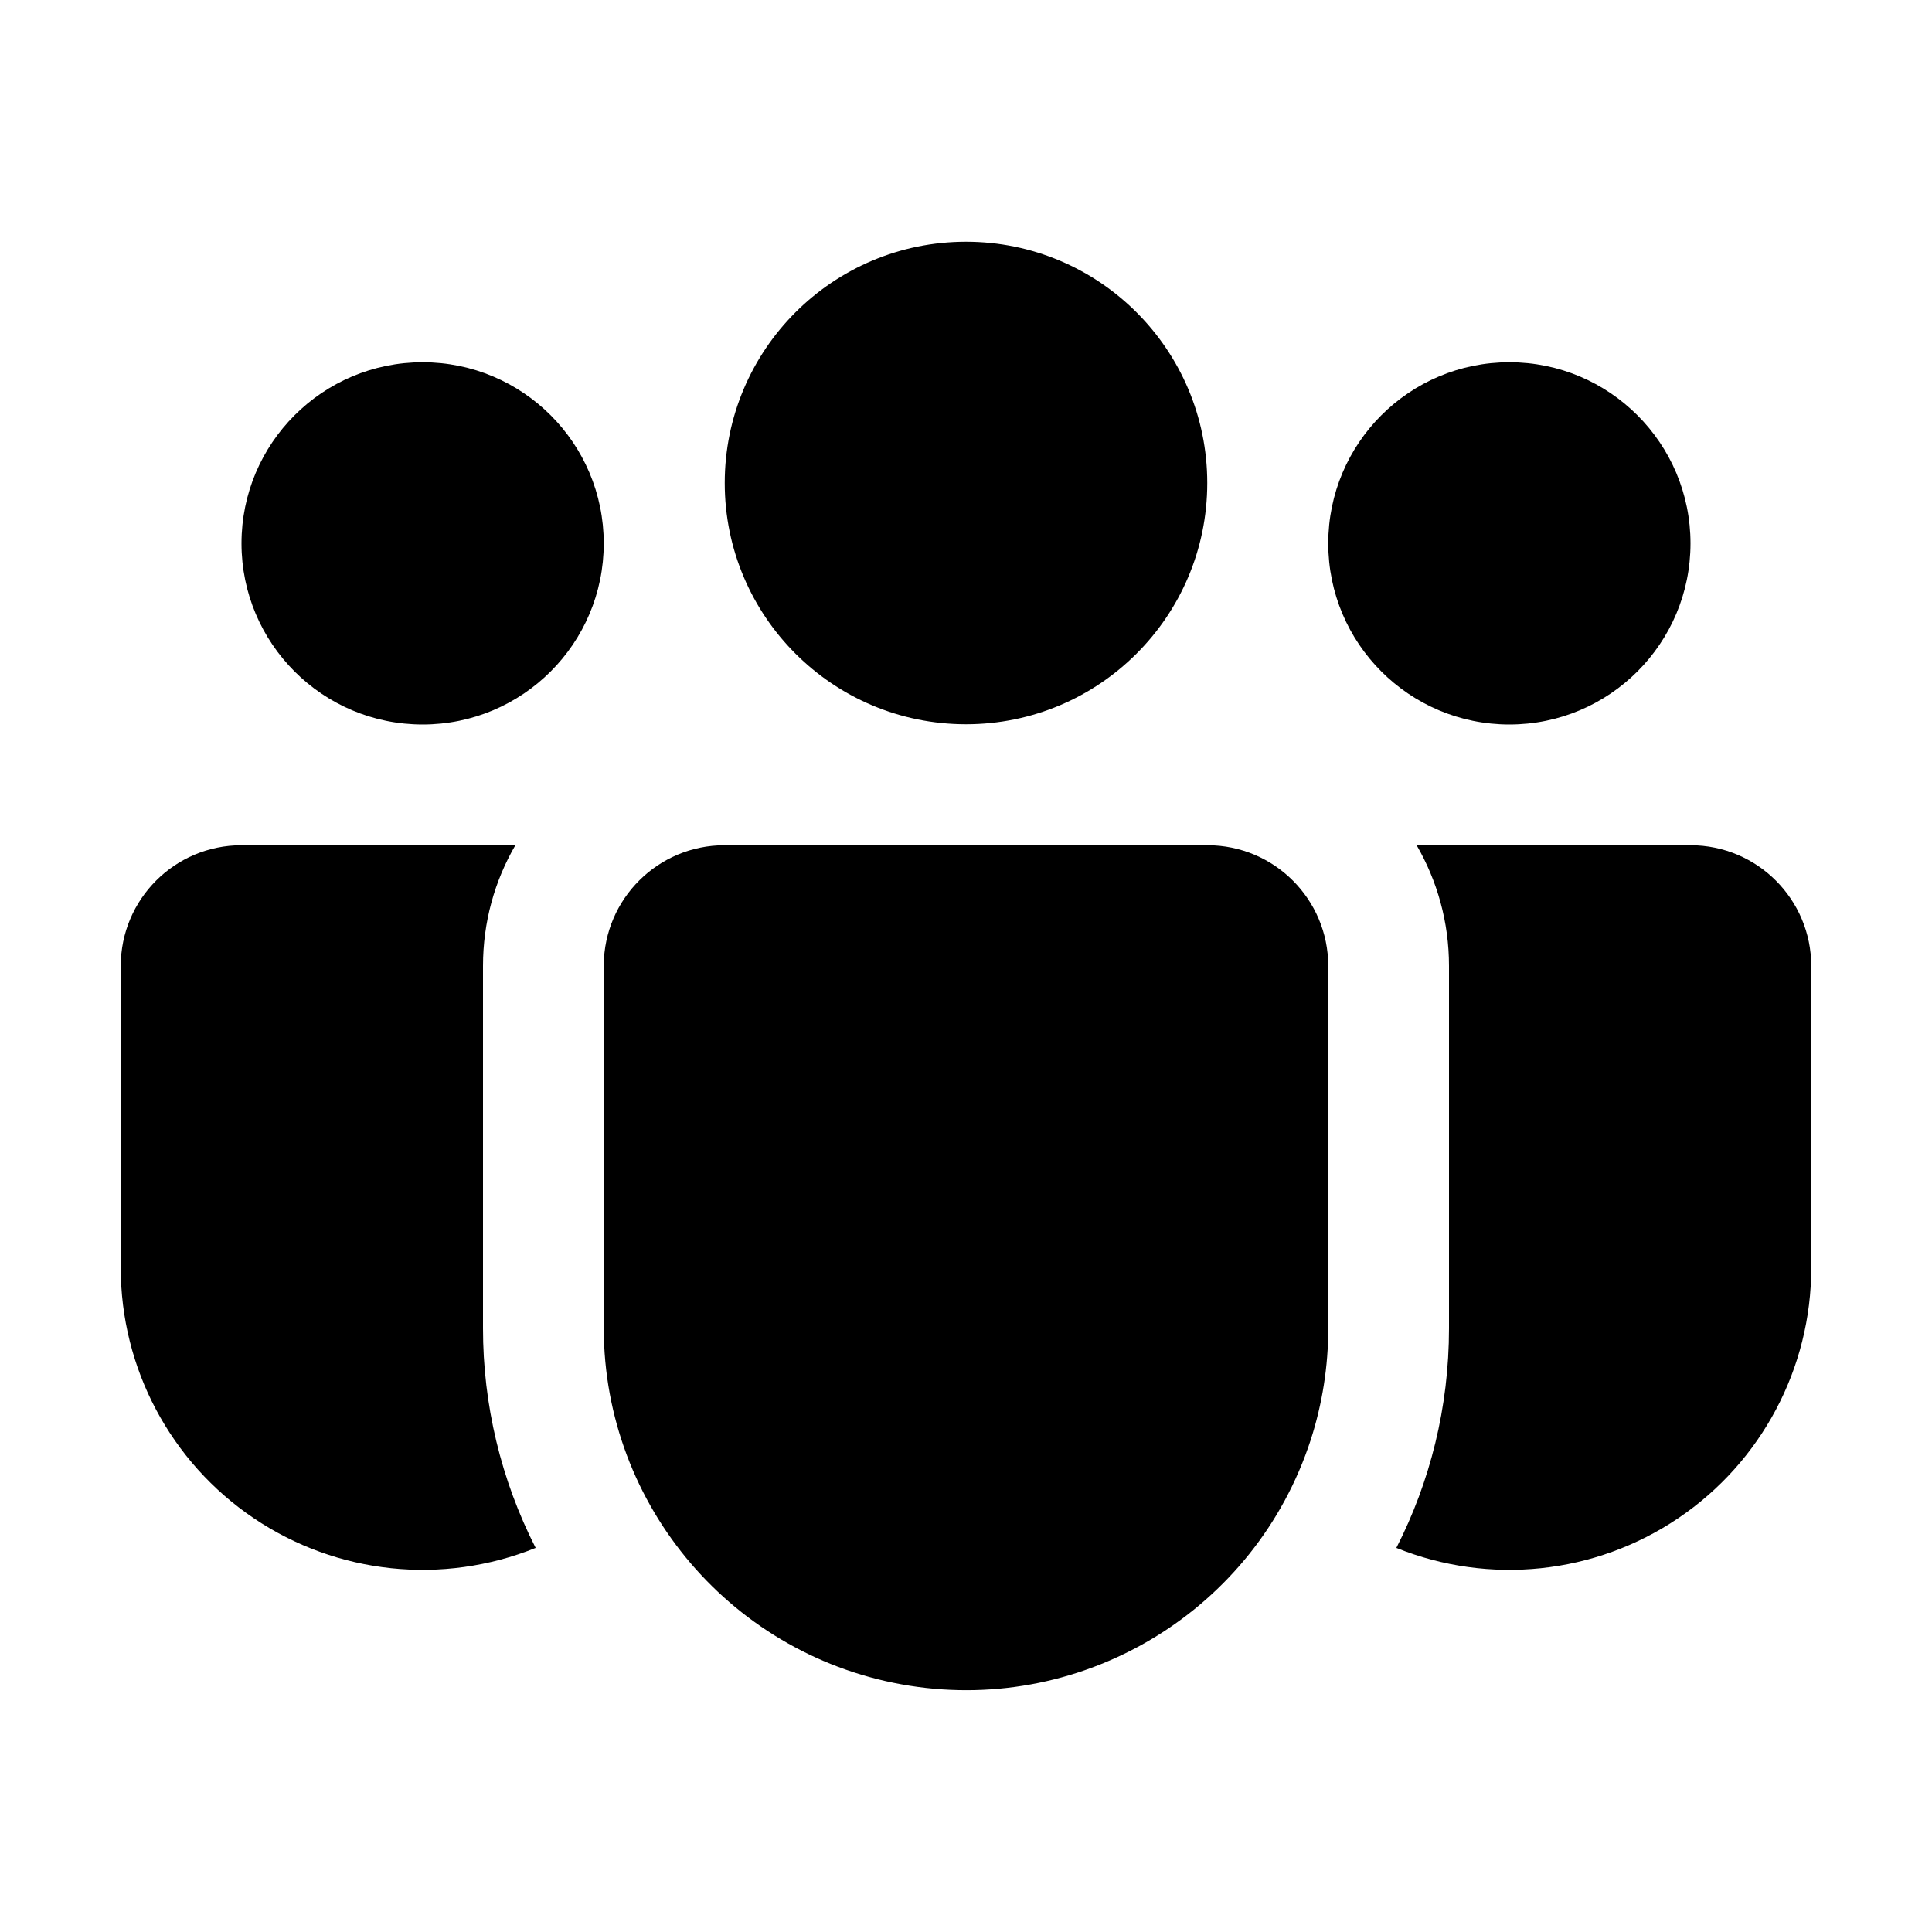
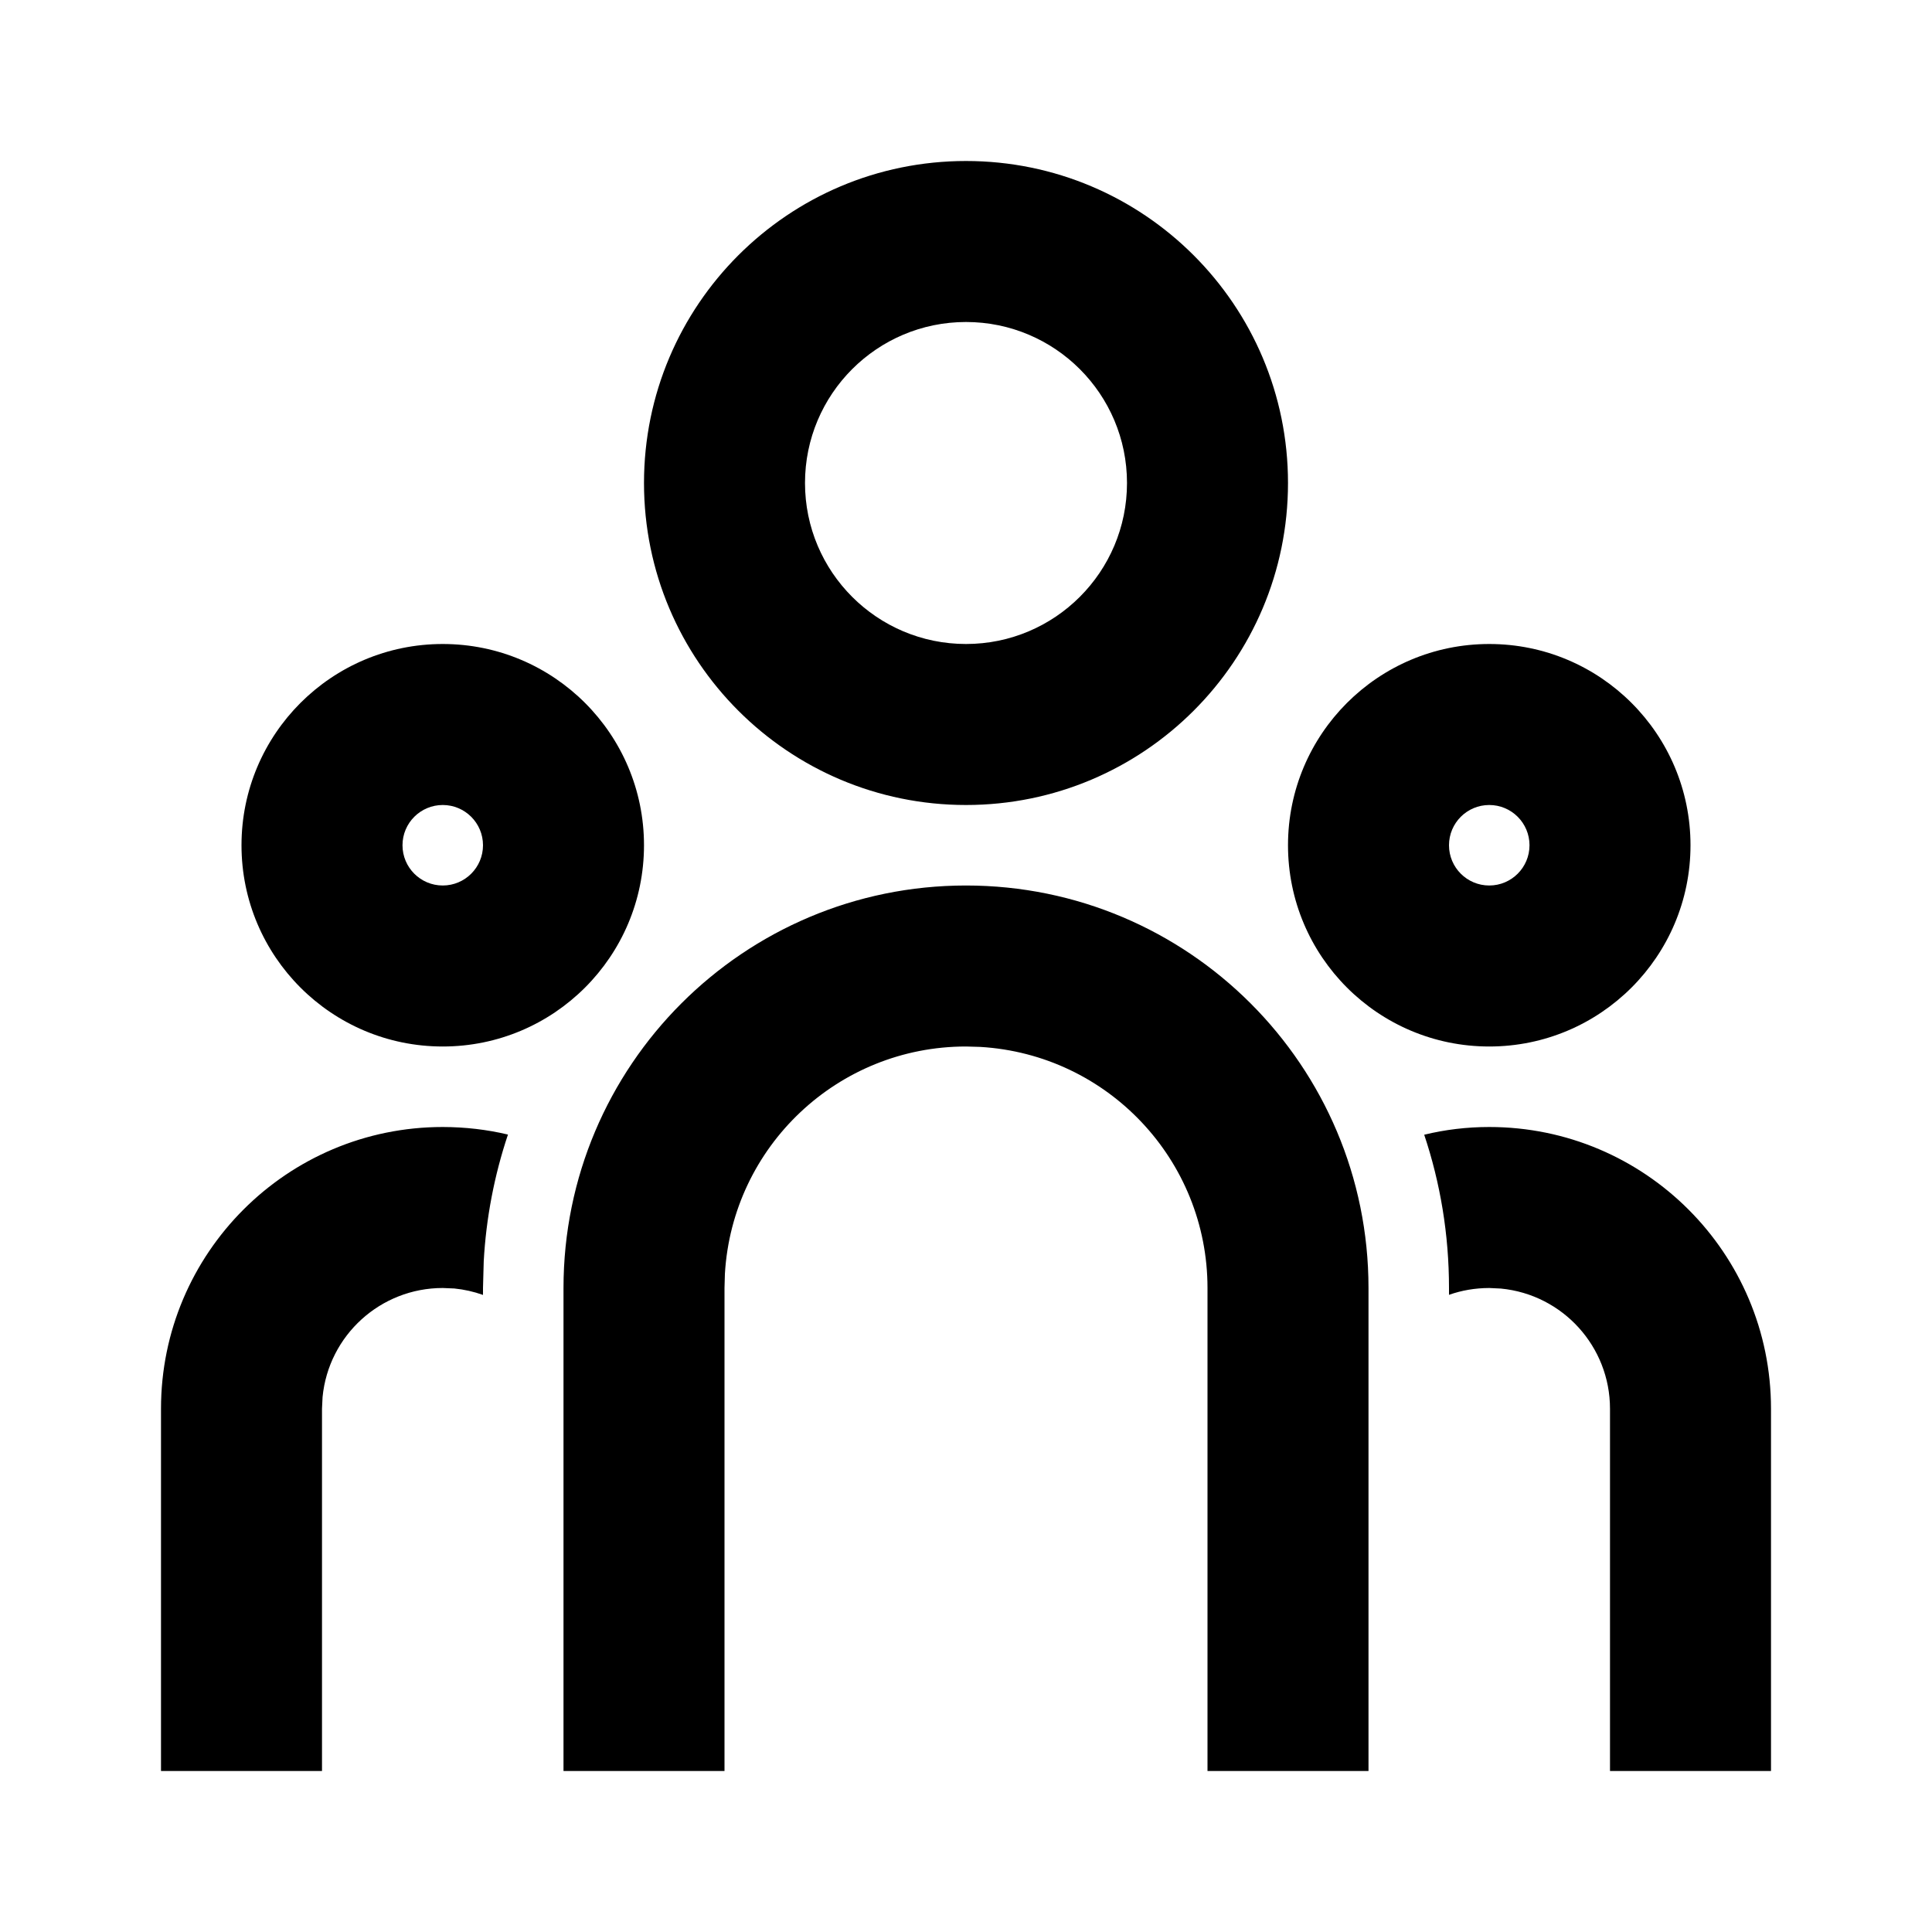
- <svg xmlns="http://www.w3.org/2000/svg" width="16" height="16" viewBox="0 0 16 16">
-   <path fill="currentColor" d="M8 2.002a1.998 1.998 0 1 0 0 3.996a1.998 1.998 0 0 0 0-3.996M12.5 3a1.5 1.5 0 1 0 0 3a1.5 1.5 0 0 0 0-3m-9 0a1.5 1.5 0 1 0 0 3a1.5 1.5 0 0 0 0-3M5 7.993A1 1 0 0 1 6 7h4a1 1 0 0 1 1 1v3a3 3 0 0 1-.146.927A3.001 3.001 0 0 1 5 11zM4 8c0-.365.097-.706.268-1H2a1 1 0 0 0-1 1v2.5a2.5 2.5 0 0 0 3.436 2.319A4 4 0 0 1 4 10.999zm8 0v3c0 .655-.157 1.273-.436 1.819A2.5 2.5 0 0 0 15 10.5V8a1 1 0 0 0-1-1h-2.268c.17.294.268.635.268 1" />
+ <svg xmlns="http://www.w3.org/2000/svg" width="24" height="24" viewBox="0 0 24 24">
+   <path fill="currentColor" d="M12 11a5 5 0 0 1 5 5v6h-2v-6a3 3 0 0 0-2.824-2.995L12 13a3 3 0 0 0-2.995 2.824L9 16v6H7v-6a5 5 0 0 1 5-5m-6.5 3q.42.001.81.094a6 6 0 0 0-.301 1.575L6 16v.086a1.5 1.5 0 0 0-.356-.08L5.5 16a1.5 1.5 0 0 0-1.493 1.355L4 17.5V22H2v-4.5A3.5 3.5 0 0 1 5.5 14m13 0a3.5 3.5 0 0 1 3.5 3.5V22h-2v-4.5a1.5 1.5 0 0 0-1.355-1.493L18.5 16q-.264.001-.5.085V16c0-.666-.108-1.306-.308-1.904c.258-.063.53-.096.808-.096m-13-6a2.5 2.5 0 1 1 0 5a2.5 2.5 0 0 1 0-5m13 0a2.5 2.5 0 1 1 0 5a2.5 2.5 0 0 1 0-5m-13 2a.5.5 0 1 0 0 1a.5.5 0 0 0 0-1m13 0a.5.5 0 1 0 0 1a.5.5 0 0 0 0-1M12 2a4 4 0 1 1 0 8a4 4 0 0 1 0-8m0 2a2 2 0 1 0 0 4a2 2 0 0 0 0-4" />
</svg>
